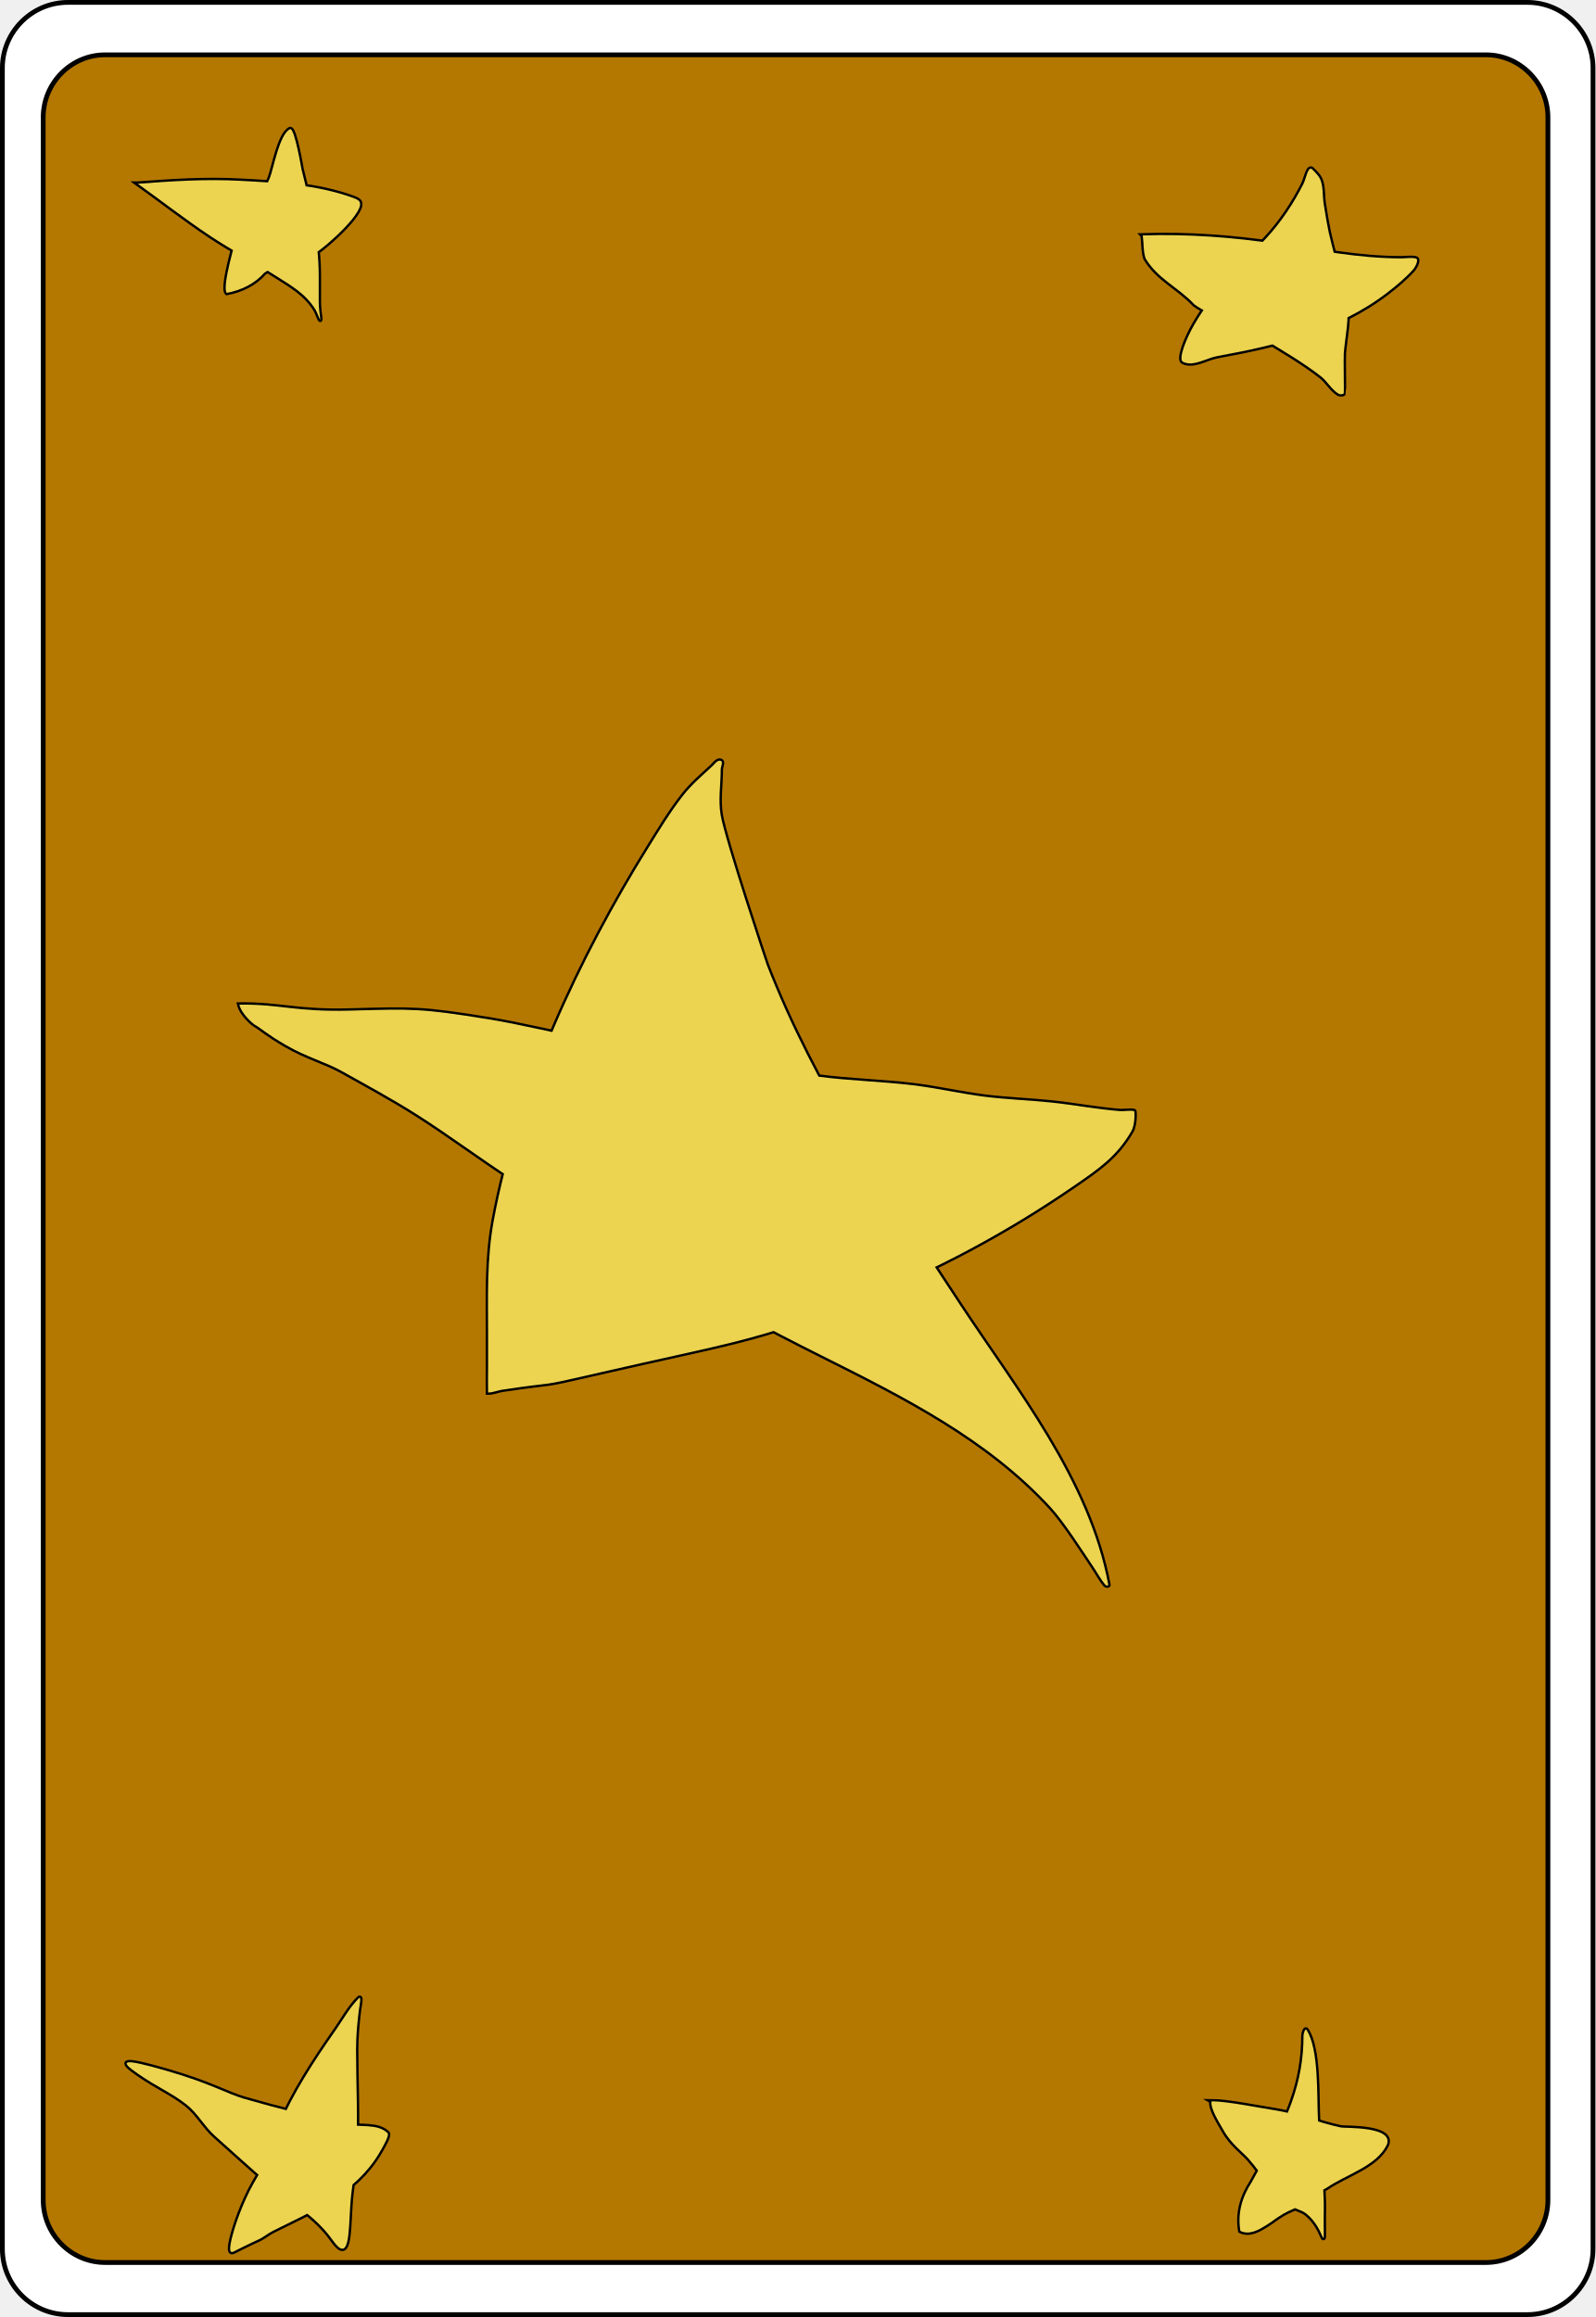
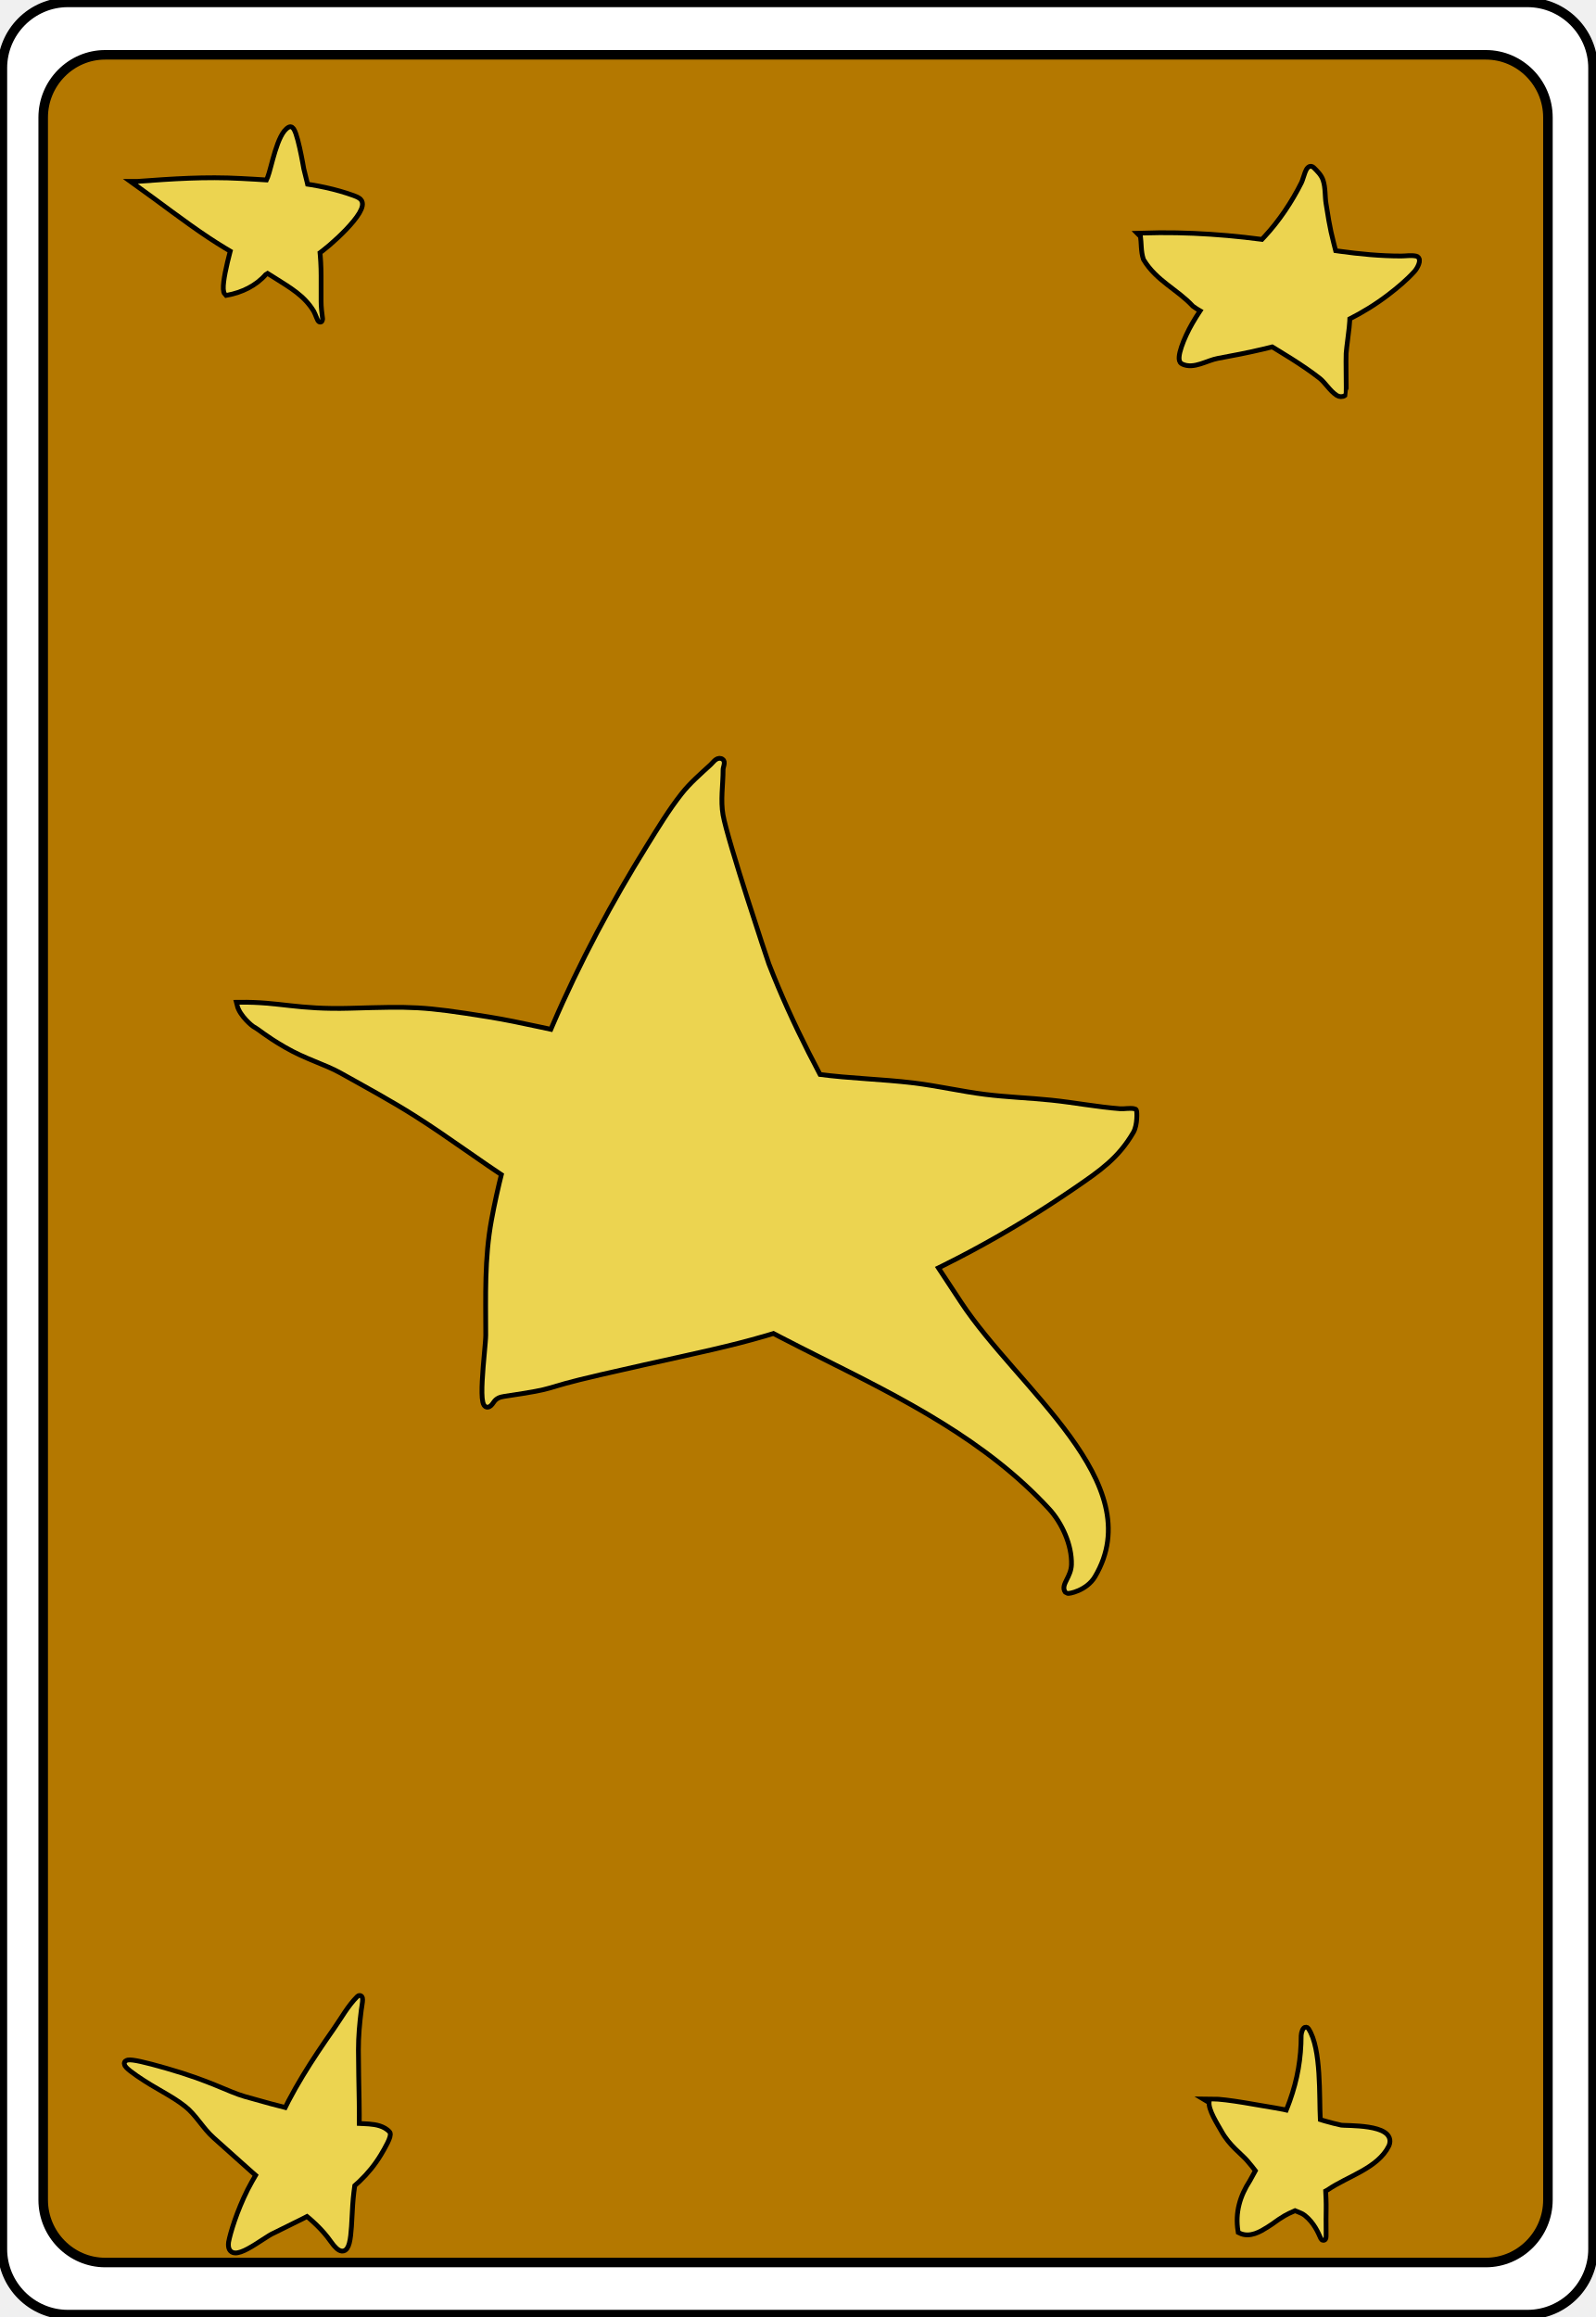
<svg xmlns="http://www.w3.org/2000/svg" width="167.087pt" height="242.667pt" viewBox="0 0 167.087 242.667" xml:space="preserve" id="svg2" version="1.1">
  <defs id="defs41" />
-   <path style="clip-rule:nonzero;fill:#ffffff;fill-rule:nonzero;stroke:#000000;stroke-width:0.5;stroke-miterlimit:4" d="m 166.837,235.548 c 0,3.777 -3.087,6.869 -6.871,6.869 H 7.111 C 3.336,242.417 0.25,239.325 0.25,235.548 V 7.12 C 0.25,3.343 3.336,0.25 7.111,0.25 H 159.966 c 3.784,0 6.871,3.093 6.871,6.87 z" id="path5" />
-   <path d="m 11.013,5.741 c -3.571,0 -6.489,2.953 -6.489,6.56 V 230.402 c 0,3.607 2.918,6.558 6.489,6.558 H 155.613 c 3.58,0 6.501,-2.952 6.501,-6.558 V 12.301 c 0,-3.607 -2.921,-6.56 -6.501,-6.56 z" style="fill:#b47800;stroke:#000000;stroke-width:0.5;stroke-dasharray:none" id="path21" />
+   <path style="clip-rule:nonzero;fill:#ffffff;fill-rule:nonzero;stroke:#000000;stroke-width:1;stroke-miterlimit:4;stroke-dasharray:none" d="m 166.837,235.548 c 0,3.777 -3.087,6.869 -6.871,6.869 H 7.111 C 3.336,242.417 0.25,239.325 0.25,235.548 V 7.12 C 0.25,3.343 3.336,0.25 7.111,0.25 H 159.966 c 3.784,0 6.871,3.093 6.871,6.87 z" id="path5" />
+   <path d="m 11.013,5.741 c -3.571,0 -6.489,2.953 -6.489,6.56 V 230.402 c 0,3.607 2.918,6.558 6.489,6.558 H 155.613 c 3.58,0 6.501,-2.952 6.501,-6.558 V 12.301 c 0,-3.607 -2.921,-6.56 -6.501,-6.56 z" style="fill:#b47800;stroke:#000000;stroke-width:1;stroke-dasharray:none" id="path21" />
  <path style="fill:#f8f070;stroke:none;stroke-width:0.667;-inkscape-stroke:none" d="m 79.385,65.754 1.604,4.009" id="path8" />
-   <path style="opacity:1;fill:#ecd450;fill-opacity:1;stroke:#000000;stroke-width:0.5;stroke-dasharray:none;stroke-opacity:1;paint-order:stroke fill markers" d="m 36.686,105.847 c 6.58,-0.179 7.399,-0.232 14.434,0.902 3.532,0.57 7.002,1.478 10.525,2.105 3.796,0.676 7.621,1.186 11.427,1.804 4.213,0.685 8.399,1.541 12.63,2.105 3.292,0.439 6.626,0.504 9.923,0.902 2.519,0.304 4.999,0.888 7.518,1.203 2.296,0.287 4.614,0.365 6.916,0.601 2.412,0.247 4.8,0.716 7.217,0.902 0.5,0.038 1.012,-0.098 1.504,0 0.042,0.008 0.112,1.397 -0.301,2.105 -1.54,2.64 -3.393,3.912 -6.014,5.713 -7.042,4.841 -14.607,8.902 -22.553,12.028 -11.023,4.337 -13.537,4.396 -27.063,7.518 -7.099,1.638 -3.861,0.85 -10.224,1.804 -0.505,0.076 -0.992,0.301 -1.504,0.301 -0.025,-0.814 0,-1.834 0,-2.706 v -3.308 c 0,-4.062 -0.148,-7.983 0.601,-12.028 2.496,-13.479 9.034,-27.514 16.238,-39.091 1.146,-1.841 2.269,-3.708 3.608,-5.413 0.876,-1.115 1.965,-2.046 3.007,-3.007 0.266,-0.245 0.559,-0.716 0.902,-0.601 0.285,0.095 0,0.601 0,0.902 0,1.604 -0.282,3.232 0,4.811 0.488,2.733 4.703,15.359 4.811,15.637 4.94,12.731 12.691,24.143 20.147,35.483 5.99,9.109 13.571,18.452 15.637,29.469 0.018,0.099 -0.237,0.077 -0.301,0 -0.463,-0.555 -0.802,-1.203 -1.203,-1.804 -1.194,-1.791 -3.156,-4.842 -4.511,-6.315 -6.651,-7.229 -15.427,-11.623 -24.056,-15.937 -11.129,-5.564 -21.699,-11.608 -32.175,-18.343 -3.461,-2.225 -6.748,-4.715 -10.224,-6.916 -2.542,-1.61 -5.191,-3.044 -7.818,-4.511 -1.684,-0.94 -3.653,-1.446 -5.803,-2.693 -2.151,-1.247 -2.473,-1.681 -3.324,-2.171 -0.027,0.003 -1.337,-1.034 -1.587,-2.079 4.24,-0.052 5.947,0.783 11.617,0.629 z" id="path34" />
-   <path style="opacity:1;fill:#ecd450;fill-opacity:1;stroke:#000000;stroke-width:0.5;stroke-dasharray:none;stroke-opacity:1;paint-order:stroke fill markers" d="m 119.68,24.658 c 4.735,-0.152 9.45,0.193 14.133,0.902 4.371,0.662 8.496,1.504 12.93,1.504 0.501,0 1.012,-0.098 1.504,0 0.405,0.081 -0.023,0.897 -0.301,1.203 -0.812,0.893 -1.748,1.672 -2.706,2.406 -5.185,3.965 -11.494,5.48 -17.741,6.615 -1.2,0.218 -2.518,1.147 -3.608,0.601 -0.506,-0.253 0.316,-2.378 1.203,-3.909 2.052,-3.545 4.768,-6.06 7.518,-9.021 1.553,-1.673 2.893,-3.681 3.909,-5.713 0.261,-0.523 0.489,-1.917 0.902,-1.504 0.354,0.354 0.744,0.727 0.902,1.203 0.256,0.767 0.175,1.607 0.301,2.406 0.482,3.051 0.527,3.01 1.203,5.713 0.348,1.392 0.962,3.064 1.203,4.511 0.296,1.777 -0.155,3.669 -0.301,5.413 -0.041,0.495 0.035,4.175 0,4.21 -0.142,0.142 -0.435,0.111 -0.601,0 -0.708,-0.472 -1.133,-1.282 -1.804,-1.804 -1.833,-1.425 -4.024,-2.715 -6.014,-3.909 -1.855,-1.113 -3.857,-1.646 -5.713,-2.706 -0.507,-0.29 -1.036,-0.551 -1.504,-0.902 -1.647,-1.772 -3.816,-2.655 -5.112,-4.811 -0.256,-0.767 -0.186,-1.606 -0.301,-2.406 z" id="path36" />
-   <path style="opacity:1;fill:#ecd450;fill-opacity:1;stroke:#000000;stroke-width:0.5;stroke-dasharray:none;stroke-opacity:1;paint-order:stroke fill markers" d="m 14.434,19.245 c 3.664,-0.266 7.036,-0.507 10.825,-0.301 3.853,0.21 7.888,0.394 11.709,1.778 0.462,0.167 0.586,0.294 0.62,0.327 0.907,0.907 -3.439,4.77 -4.511,5.413 -1.629,0.977 -3.832,1.051 -5.413,2.105 -0.997,1.155 -2.433,1.83 -3.909,2.105 -0.55,-0.55 0.975,-5.745 1.203,-6.315 0.3,-0.75 0.802,-1.403 1.203,-2.105 0.691,-1.209 1.588,-2.316 2.105,-3.608 0.402,-1.005 0.994,-4.556 2.105,-5.112 0.457,-0.228 1.188,4.152 1.203,4.21 0.911,3.643 1.804,7.367 1.804,11.126 v 2.706 c -0.004,0.58 0.088,1.31 0.159,1.831 0.051,0.372 -0.297,-0.657 -0.46,-0.929 -1.025,-1.709 -2.574,-2.567 -4.21,-3.608 -2.273,-1.447 -4.675,-2.716 -6.916,-4.21 -2.572,-1.715 -5.01,-3.622 -7.518,-5.413 z" id="path37" />
-   <path style="opacity:1;fill:#ecd450;fill-opacity:1;stroke:#000000;stroke-width:0.5;stroke-dasharray:none;stroke-opacity:1;paint-order:stroke fill markers" d="m 126.897,220.077 c 1.604,0 5.03,0.696 6.615,0.94 2.355,0.362 4.585,1.31 6.916,1.804 0.423,0.09 5.59,-0.142 4.811,1.804 -1.112,2.264 -4.218,3.073 -6.315,4.511 -0.573,0.352 -1.245,0.529 -1.804,0.902 -0.354,0.236 -0.548,0.666 -0.902,0.902 -0.529,0.352 -1.22,0.55 -1.804,0.902 -1.057,0.637 -0.912,0.645 -1.804,1.203 -0.716,0.448 -1.746,1.082 -2.706,0.601 -0.305,-1.898 0.196,-3.56 1.203,-5.112 1.494,-2.774 3.143,-5.432 4.21,-8.42 0.812,-2.273 1.203,-4.518 1.203,-6.916 0,-0.224 0.176,-0.788 0.301,-0.601 1.327,1.99 1.077,7.065 1.203,9.322 0.056,1.006 0.2,2.005 0.301,3.007 0.1,1.804 0.228,3.607 0.301,5.413 0.028,0.701 0,1.403 0,2.105 0,3.877 0.245,1.038 -1.804,-0.601 -0.525,-0.42 -1.26,-0.507 -1.804,-0.902 -1.704,-1.24 -2.842,-3.248 -4.21,-4.811 -0.672,-0.768 -1.864,-1.585 -2.669,-3.045 -0.352,-0.639 -1.441,-2.305 -1.24,-3.007 z" id="path38" />
-   <path style="opacity:1;fill:#ecd450;fill-opacity:1;stroke:#000000;stroke-width:0.5;stroke-dasharray:none;stroke-opacity:1;paint-order:stroke fill markers" d="m 17.397,216.871 c 4.642,1.334 6.336,2.413 8.163,2.942 3.573,1.034 7.188,1.927 10.825,2.706 1.403,0.301 3.195,-0.113 4.21,0.902 0.209,0.209 -0.523,1.473 -0.902,2.105 -2.534,4.223 -6.913,6.013 -11.126,8.119 -0.523,0.261 -0.969,0.665 -1.504,0.902 -0.814,0.362 -2.041,0.983 -2.594,1.259 -0.323,0.162 -0.459,-0.011 -0.284,-0.944 0.175,-0.932 0.847,-3.172 1.975,-5.427 0.562,-1.123 1.285,-2.164 1.804,-3.308 0.485,-1.068 0.741,-2.229 1.203,-3.308 1.574,-3.672 3.734,-6.967 6.014,-10.224 0.782,-1.117 1.442,-2.344 2.406,-3.308 0.284,-0.283 0.05,0.805 0,1.203 -0.181,1.451 -0.301,2.738 -0.301,4.21 0,3.586 0.21,7.247 0,10.825 -0.107,1.812 -0.488,3.601 -0.601,5.413 -0.193,3.082 -0.103,6.16 -1.854,3.659 -1.751,-2.502 -4.448,-3.991 -6.867,-6.064 -1.833,-1.571 -3.603,-3.214 -5.413,-4.811 -1.117,-0.986 -1.835,-2.387 -3.007,-3.308 -1.55,-1.218 -3.003,-1.785 -5.07,-3.212 -2.067,-1.426 -1.72,-1.666 2.921,-0.332 z" id="path39" />
+   <path style="opacity:1;fill:#ecd450;fill-opacity:1;stroke:#000000;stroke-width:1;stroke-dasharray:none;stroke-opacity:1;paint-order:stroke fill markers" d="m 36.686,105.847 c 6.58,-0.179 7.399,-0.232 14.434,0.902 3.532,0.57 7.002,1.478 10.525,2.105 3.796,0.676 7.621,1.186 11.427,1.804 4.213,0.685 8.399,1.541 12.63,2.105 3.292,0.439 6.626,0.504 9.923,0.902 2.519,0.304 4.999,0.888 7.518,1.203 2.296,0.287 4.614,0.365 6.916,0.601 2.412,0.247 4.8,0.716 7.217,0.902 0.5,0.038 1.012,-0.098 1.504,0 0.042,0.008 0.112,1.397 -0.301,2.105 -1.54,2.64 -3.393,3.912 -6.014,5.713 -7.042,4.841 -14.607,8.902 -22.553,12.028 -11.023,4.337 -13.537,4.396 -27.063,7.518 -7.099,1.638 -3.72,1.31 -10.083,2.265 -0.505,0.076 -0.951,0.234 -1.287,0.742 -1.457,2.199 -0.357,-5.512 -0.357,-6.916 0,-4.062 -0.148,-7.983 0.601,-12.028 2.496,-13.479 9.034,-27.514 16.238,-39.091 1.146,-1.841 2.269,-3.708 3.608,-5.413 0.876,-1.115 1.965,-2.046 3.007,-3.007 0.266,-0.245 0.559,-0.716 0.902,-0.601 0.285,0.095 0,0.601 0,0.902 0,1.604 -0.282,3.232 0,4.811 0.488,2.733 4.703,15.359 4.811,15.637 4.94,12.731 12.691,24.143 20.147,35.483 5.99,9.109 19.756,18.862 14.02,28.492 -0.813,1.365 -2.605,1.693 -2.669,1.616 -0.463,-0.555 0.631,-1.362 0.677,-2.744 0.07,-2.152 -1.051,-4.542 -2.406,-6.014 -6.651,-7.229 -15.427,-11.623 -24.056,-15.937 -11.129,-5.564 -21.699,-11.608 -32.175,-18.343 -3.461,-2.225 -6.748,-4.715 -10.224,-6.916 -2.542,-1.61 -5.191,-3.044 -7.818,-4.511 -1.684,-0.94 -3.653,-1.446 -5.803,-2.693 -2.151,-1.247 -2.473,-1.681 -3.324,-2.171 -0.027,0.003 -1.337,-1.034 -1.587,-2.079 4.24,-0.052 5.947,0.783 11.617,0.629 z" id="path34" />
+   <path style="opacity:1;fill:#ecd450;fill-opacity:1;stroke:#000000;stroke-width:1;stroke-dasharray:none;stroke-opacity:1;paint-order:stroke fill markers" d="m 119.68,24.658 c 4.735,-0.152 9.45,0.193 14.133,0.902 4.371,0.662 8.496,1.504 12.93,1.504 0.501,0 1.012,-0.098 1.504,0 0.405,0.081 -0.023,0.897 -0.301,1.203 -0.812,0.893 -1.748,1.672 -2.706,2.406 -5.185,3.965 -11.494,5.48 -17.741,6.615 -1.2,0.218 -2.518,1.147 -3.608,0.601 -0.506,-0.253 0.316,-2.378 1.203,-3.909 2.052,-3.545 4.768,-6.06 7.518,-9.021 1.553,-1.673 2.893,-3.681 3.909,-5.713 0.261,-0.523 0.489,-1.917 0.902,-1.504 0.354,0.354 0.744,0.727 0.902,1.203 0.256,0.767 0.175,1.607 0.301,2.406 0.482,3.051 0.527,3.01 1.203,5.713 0.348,1.392 0.962,3.064 1.203,4.511 0.296,1.777 -0.155,3.669 -0.301,5.413 -0.041,0.495 0.035,4.175 0,4.21 -0.142,0.142 -0.435,0.111 -0.601,0 -0.708,-0.472 -1.133,-1.282 -1.804,-1.804 -1.833,-1.425 -4.024,-2.715 -6.014,-3.909 -1.855,-1.113 -3.857,-1.646 -5.713,-2.706 -0.507,-0.29 -1.036,-0.551 -1.504,-0.902 -1.647,-1.772 -3.816,-2.655 -5.112,-4.811 -0.256,-0.767 -0.186,-1.606 -0.301,-2.406 z" id="path36" />
+   <path style="opacity:1;fill:#ecd450;fill-opacity:1;stroke:#000000;stroke-width:1;stroke-dasharray:none;stroke-opacity:1;paint-order:stroke fill markers" d="m 14.434,19.245 c 3.664,-0.266 7.036,-0.507 10.825,-0.301 3.853,0.21 7.888,0.394 11.709,1.778 0.462,0.167 0.586,0.294 0.62,0.327 0.907,0.907 -3.439,4.77 -4.511,5.413 -1.629,0.977 -3.832,1.051 -5.413,2.105 -0.997,1.155 -2.433,1.83 -3.909,2.105 -0.55,-0.55 0.975,-5.745 1.203,-6.315 0.3,-0.75 0.802,-1.403 1.203,-2.105 0.691,-1.209 1.588,-2.316 2.105,-3.608 0.402,-1.005 0.994,-4.556 2.105,-5.112 0.457,-0.228 1.188,4.152 1.203,4.21 0.911,3.643 1.804,7.367 1.804,11.126 v 2.706 c -0.004,0.58 0.088,1.31 0.159,1.831 0.051,0.372 -0.297,-0.657 -0.46,-0.929 -1.025,-1.709 -2.574,-2.567 -4.21,-3.608 -2.273,-1.447 -4.675,-2.716 -6.916,-4.21 -2.572,-1.715 -5.01,-3.622 -7.518,-5.413 z" id="path37" />
+   <path style="opacity:1;fill:#ecd450;fill-opacity:1;stroke:#000000;stroke-width:1;stroke-dasharray:none;stroke-opacity:1;paint-order:stroke fill markers" d="m 126.897,220.077 c 1.604,0 5.03,0.696 6.615,0.94 2.355,0.362 4.585,1.31 6.916,1.804 0.423,0.09 5.59,-0.142 4.811,1.804 -1.112,2.264 -4.218,3.073 -6.315,4.511 -0.573,0.352 -1.245,0.529 -1.804,0.902 -0.354,0.236 -0.548,0.666 -0.902,0.902 -0.529,0.352 -1.22,0.55 -1.804,0.902 -1.057,0.637 -0.912,0.645 -1.804,1.203 -0.716,0.448 -1.746,1.082 -2.706,0.601 -0.305,-1.898 0.196,-3.56 1.203,-5.112 1.494,-2.774 3.143,-5.432 4.21,-8.42 0.812,-2.273 1.203,-4.518 1.203,-6.916 0,-0.224 0.176,-0.788 0.301,-0.601 1.327,1.99 1.077,7.065 1.203,9.322 0.056,1.006 0.2,2.005 0.301,3.007 0.1,1.804 0.228,3.607 0.301,5.413 0.028,0.701 0,1.403 0,2.105 0,3.877 0.245,1.038 -1.804,-0.601 -0.525,-0.42 -1.26,-0.507 -1.804,-0.902 -1.704,-1.24 -2.842,-3.248 -4.21,-4.811 -0.672,-0.768 -1.864,-1.585 -2.669,-3.045 -0.352,-0.639 -1.441,-2.305 -1.24,-3.007 z" id="path38" />
+   <path style="opacity:1;fill:#ecd450;fill-opacity:1;stroke:#000000;stroke-width:1;stroke-dasharray:none;stroke-opacity:1;paint-order:stroke fill markers" d="m 17.397,216.871 c 4.642,1.334 6.336,2.413 8.163,2.942 3.573,1.034 7.188,1.927 10.825,2.706 1.403,0.301 3.195,-0.113 4.21,0.902 0.209,0.209 -0.523,1.473 -0.902,2.105 -2.534,4.223 -6.913,6.013 -11.126,8.119 -1.119,0.469 -4.654,3.513 -4.381,1.218 0.175,-0.932 0.847,-3.172 1.975,-5.427 0.562,-1.123 1.285,-2.164 1.804,-3.308 0.485,-1.068 0.741,-2.229 1.203,-3.308 1.574,-3.672 3.734,-6.967 6.014,-10.224 0.782,-1.117 1.442,-2.344 2.406,-3.308 0.284,-0.283 0.05,0.805 0,1.203 -0.181,1.451 -0.301,2.738 -0.301,4.21 0,3.586 0.21,7.247 0,10.825 -0.107,1.812 -0.488,3.601 -0.601,5.413 -0.193,3.082 -0.103,6.16 -1.854,3.659 -1.751,-2.502 -4.448,-3.991 -6.867,-6.064 -1.833,-1.571 -3.603,-3.214 -5.413,-4.811 -1.117,-0.986 -1.835,-2.387 -3.007,-3.308 -1.55,-1.218 -3.003,-1.785 -5.07,-3.212 -2.067,-1.426 -1.72,-1.666 2.921,-0.332 z" id="path39" />
</svg>
